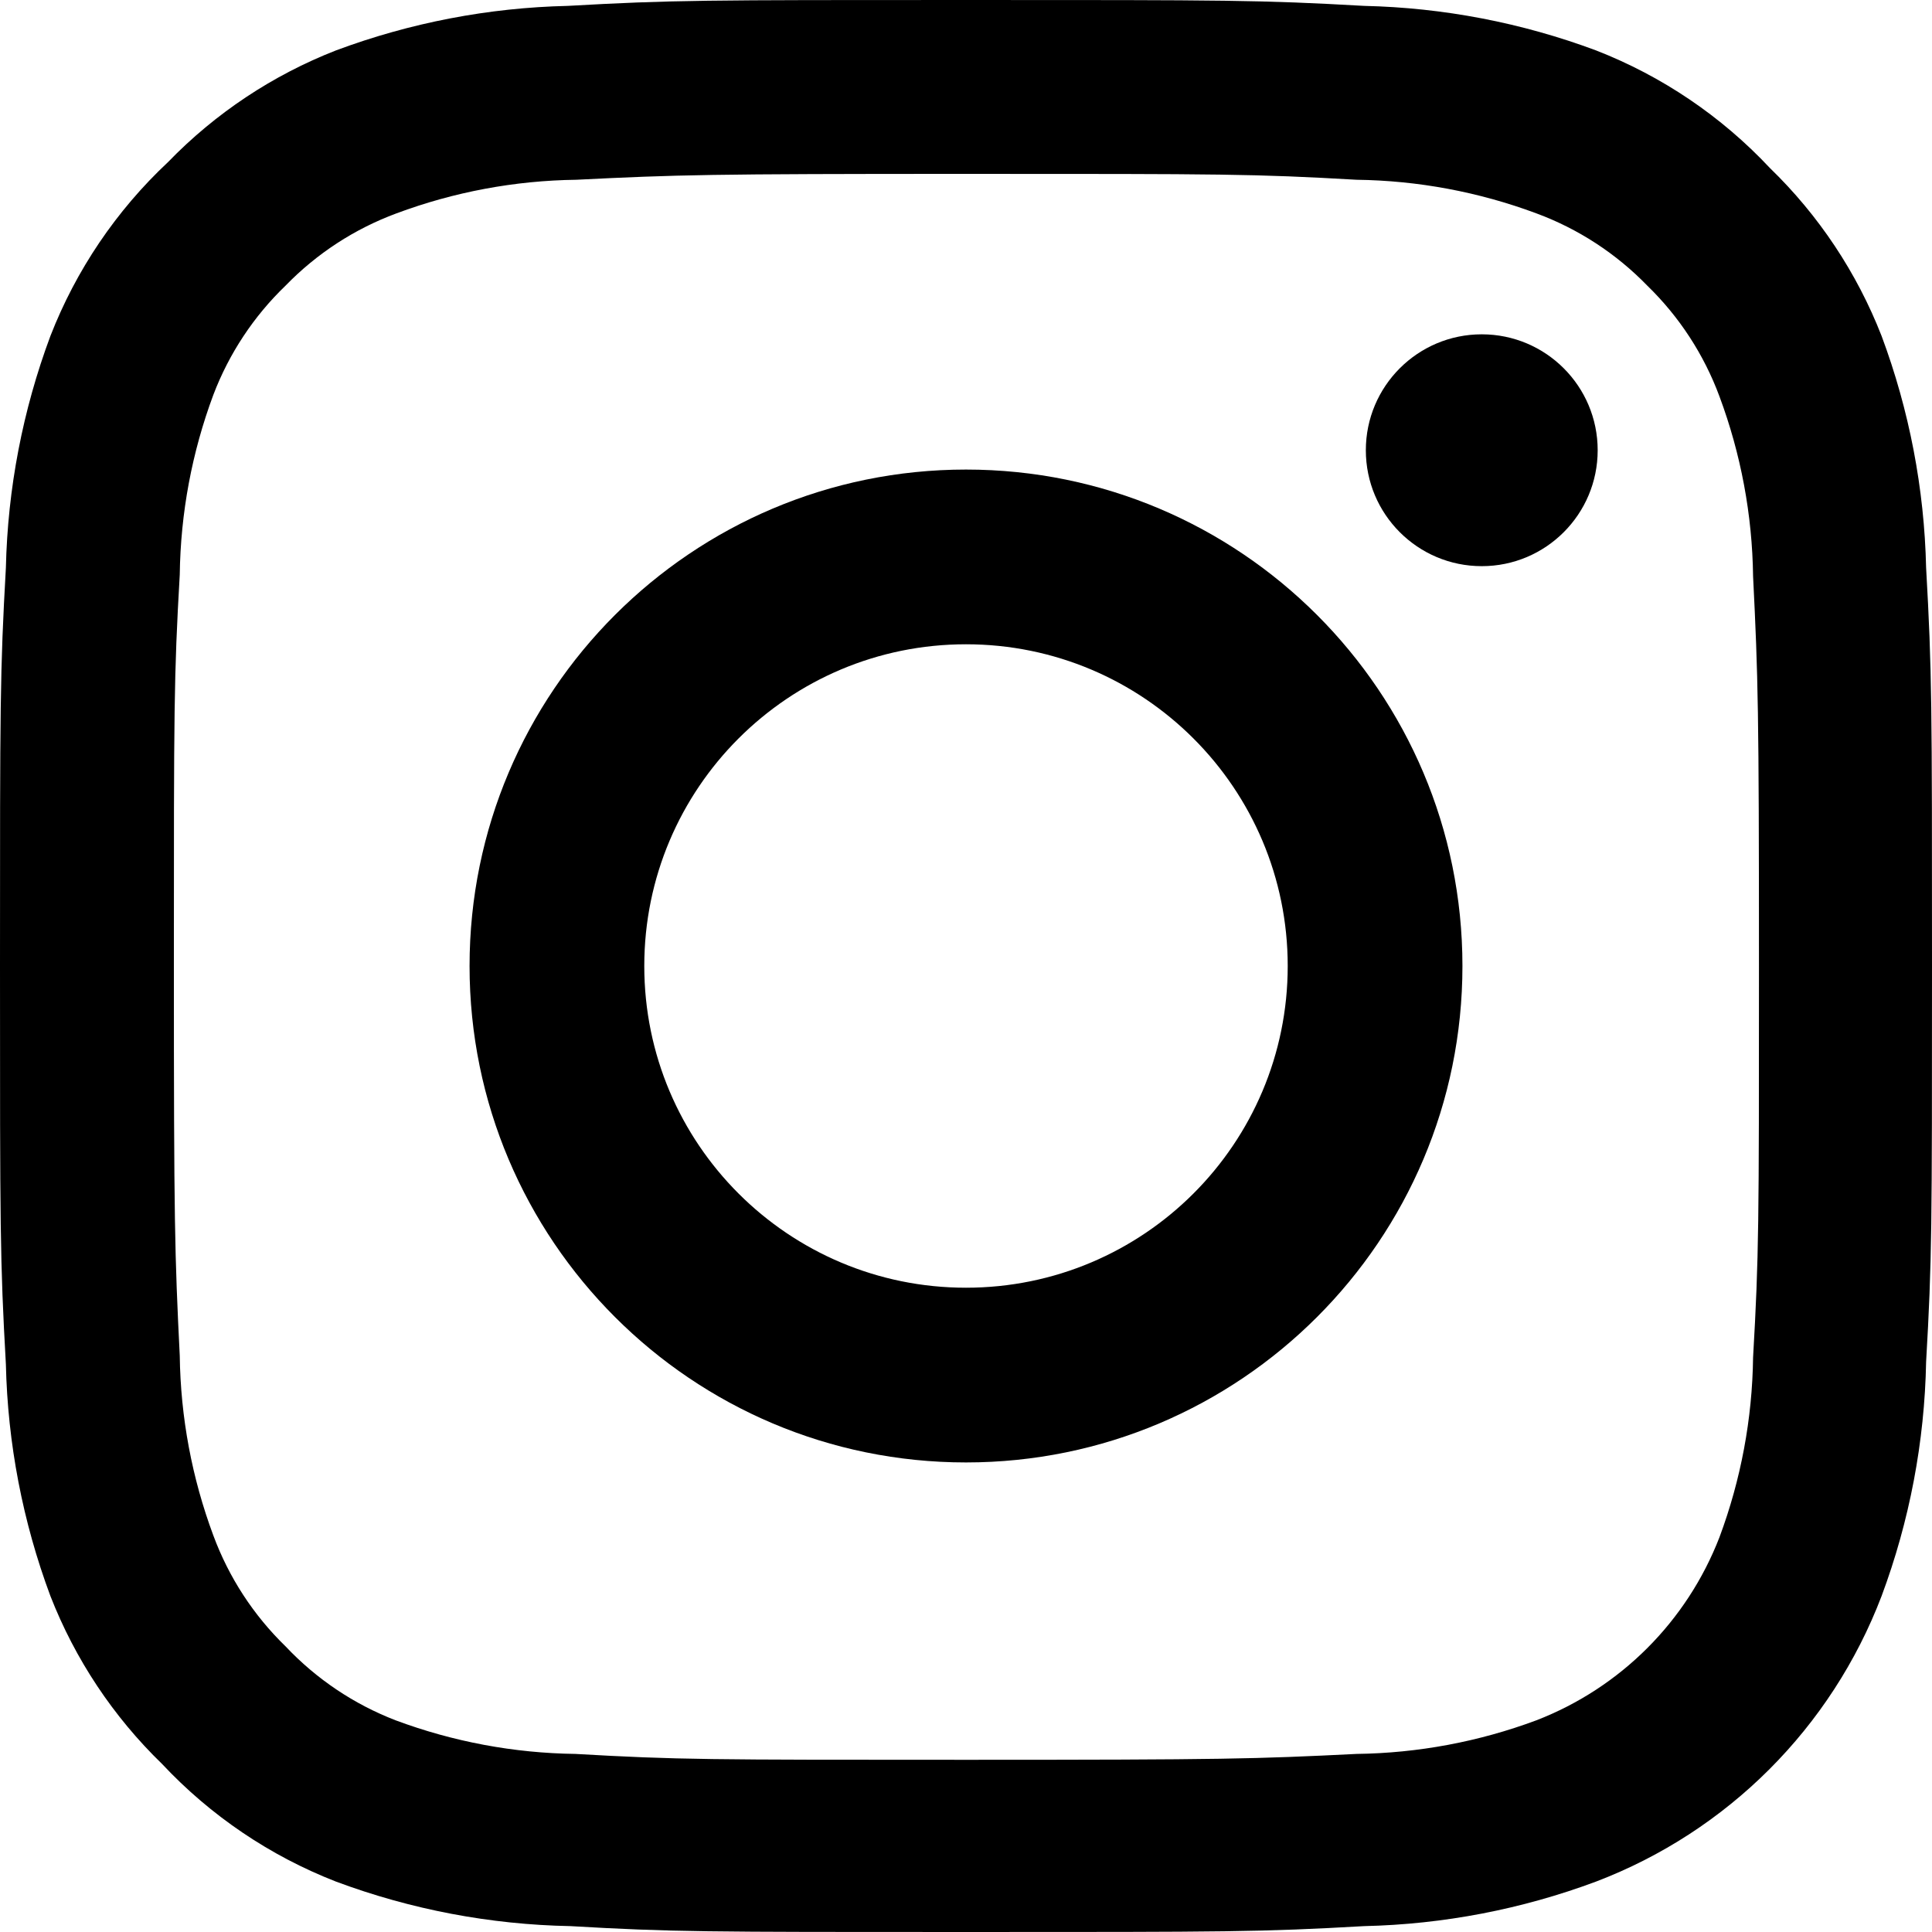
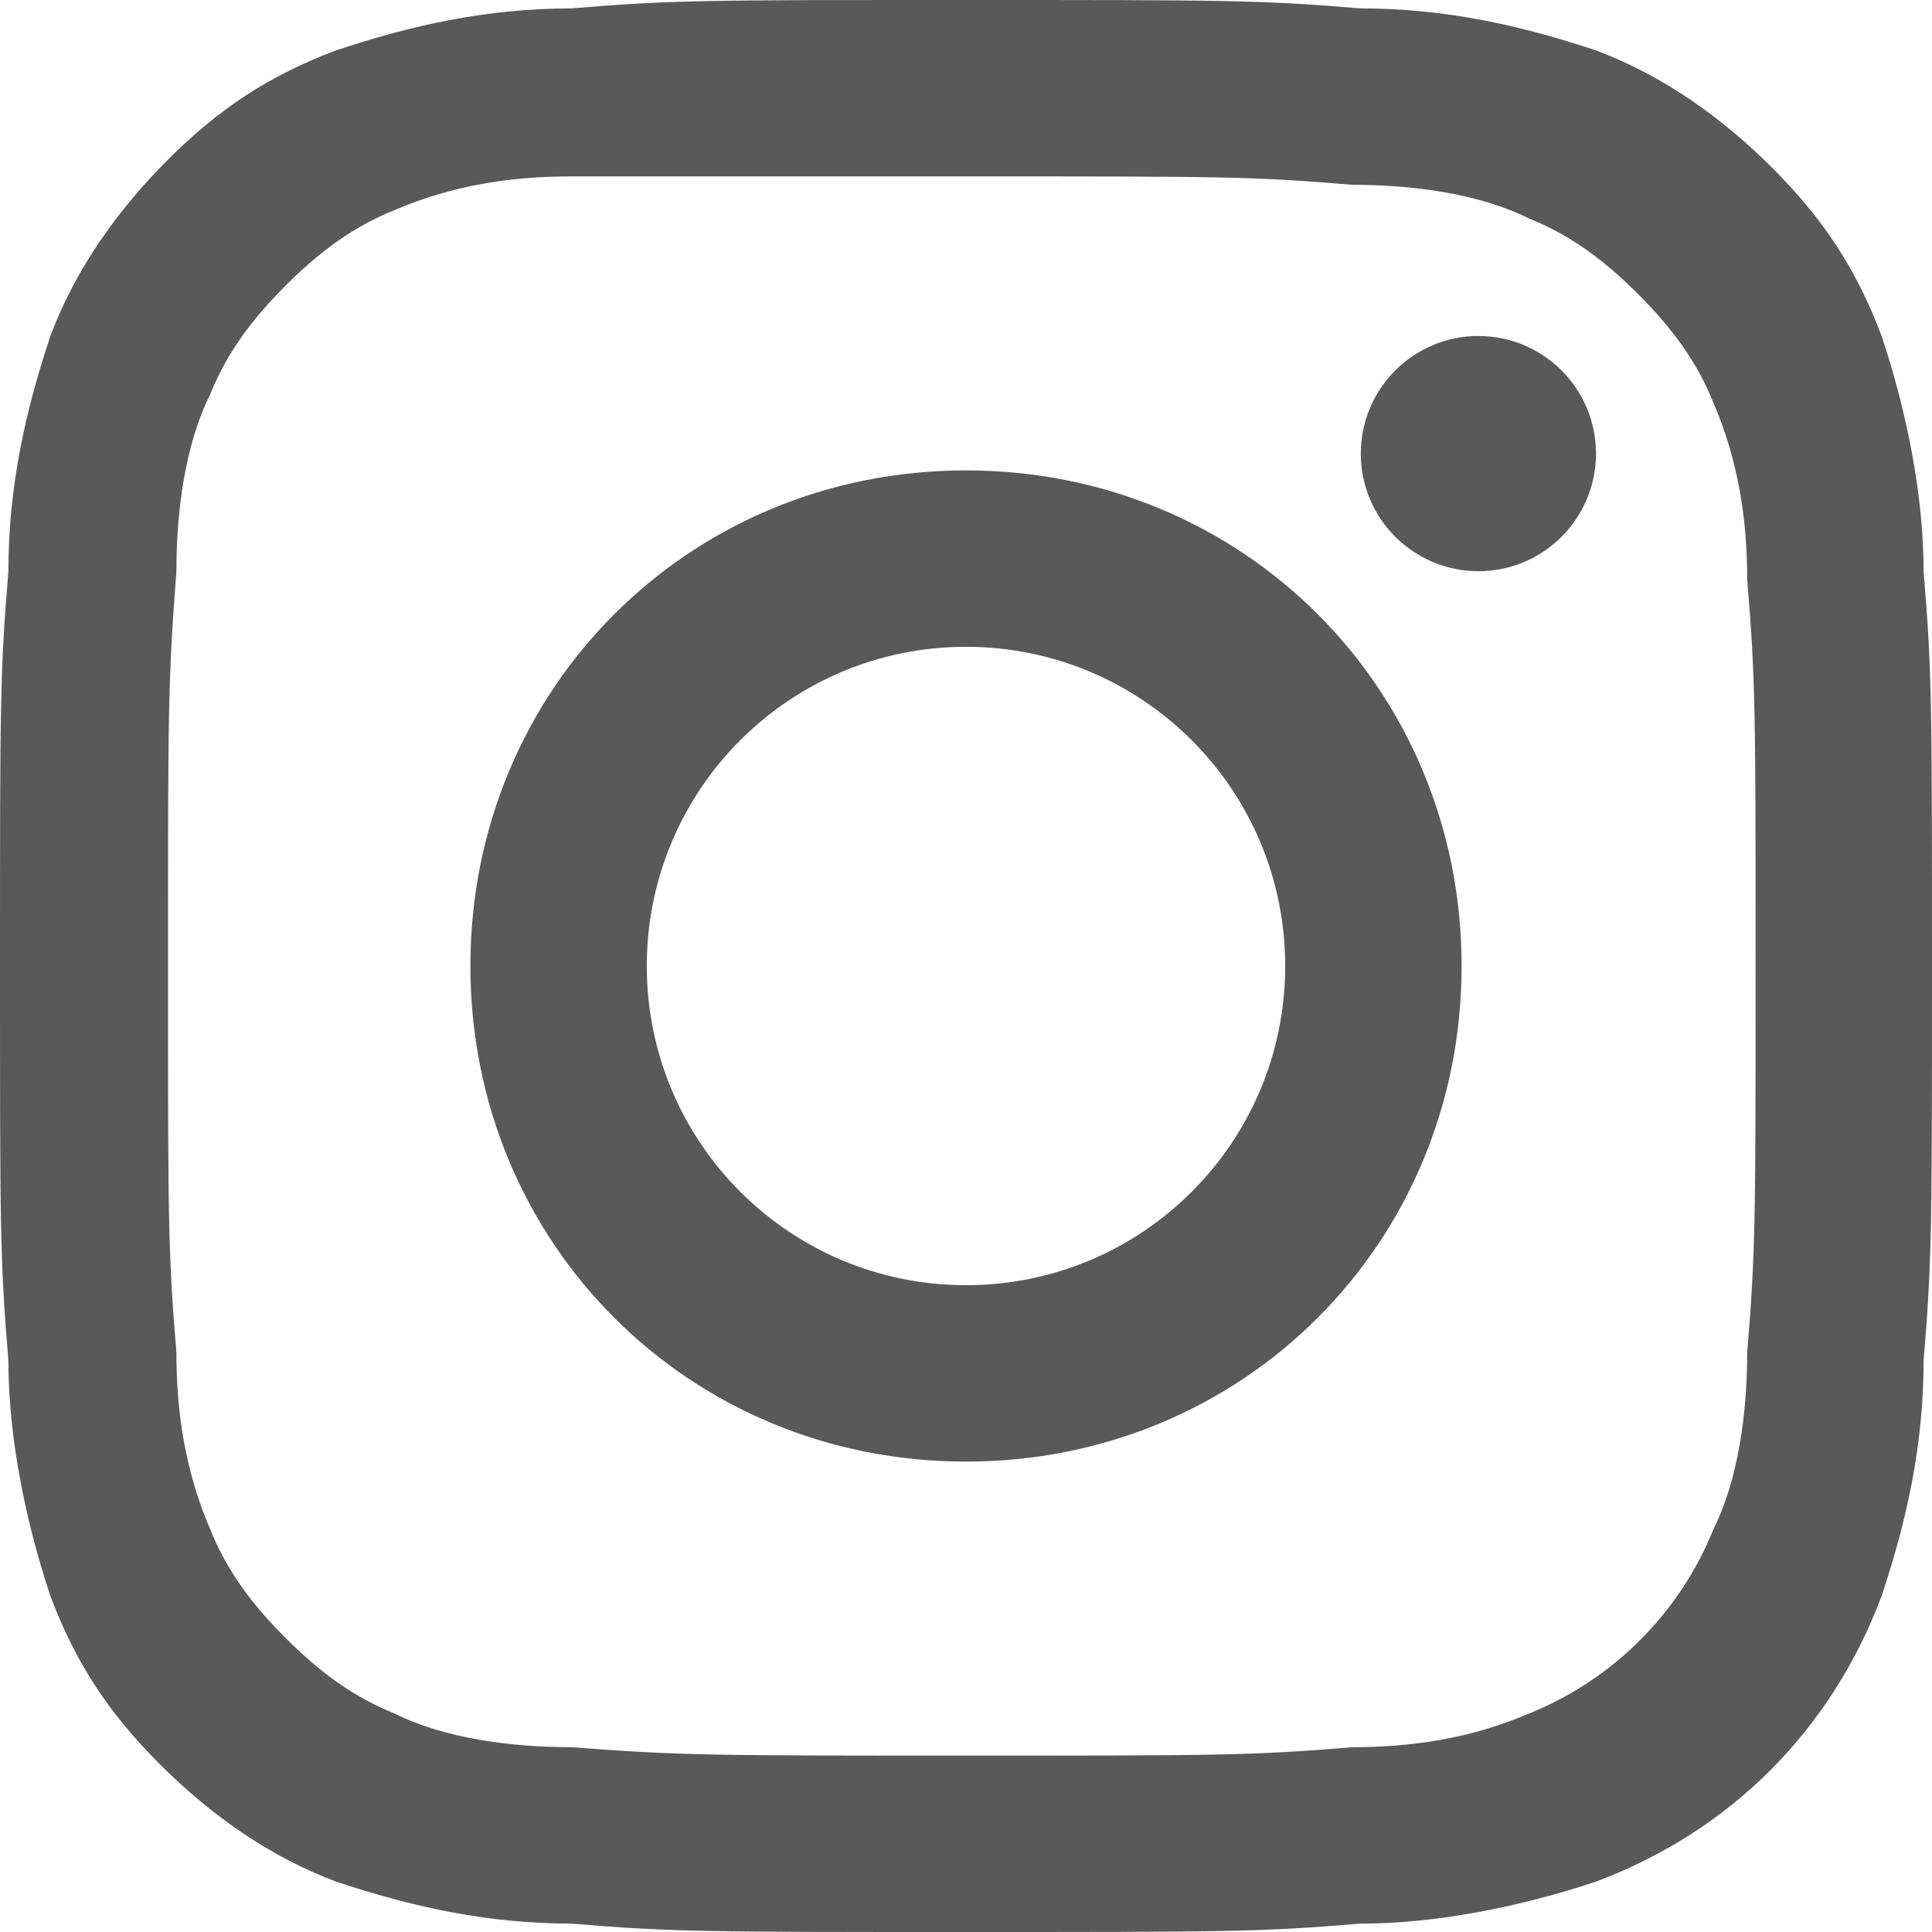
- <svg xmlns="http://www.w3.org/2000/svg" width="23" height="23" viewBox="0 0 23 23">
-   <path d="M11.5,2.07c3.07,0,3.43,0,4.65.07a6.36,6.36,0,0,1,2.14.4,3.56,3.56,0,0,1,1.32.86,3.56,3.56,0,0,1,.86,1.32,6.36,6.36,0,0,1,.4,2.14c.06,1.21.07,1.58.07,4.65s0,3.43-.07,4.65a6.36,6.36,0,0,1-.4,2.14,3.81,3.81,0,0,1-2.18,2.18,6.36,6.36,0,0,1-2.14.4c-1.21.06-1.58.07-4.65.07s-3.43,0-4.65-.07a6.36,6.36,0,0,1-2.14-.4A3.56,3.56,0,0,1,3.4,19.6a3.56,3.56,0,0,1-.86-1.32,6.36,6.36,0,0,1-.4-2.14c-.06-1.21-.07-1.58-.07-4.65s0-3.43.07-4.65a6.36,6.36,0,0,1,.4-2.14A3.56,3.56,0,0,1,3.4,3.4a3.56,3.56,0,0,1,1.32-.86,6.36,6.36,0,0,1,2.14-.4c1.21-.06,1.58-.07,4.65-.07M11.5,0C8.38,0,8,0,6.76.07A8.44,8.44,0,0,0,4,.6a5.64,5.64,0,0,0-2,1.33A5.64,5.64,0,0,0,.6,4,8.44,8.44,0,0,0,.07,6.76C0,8,0,8.38,0,11.5S0,15,.07,16.24A8.44,8.44,0,0,0,.6,19a5.64,5.64,0,0,0,1.33,2A5.64,5.64,0,0,0,4,22.4a8.44,8.44,0,0,0,2.79.53C8,23,8.38,23,11.5,23s3.51,0,4.74-.07A8.44,8.44,0,0,0,19,22.4,5.88,5.88,0,0,0,22.4,19a8.44,8.44,0,0,0,.53-2.79C23,15,23,14.62,23,11.5S23,8,22.93,6.76A8.44,8.44,0,0,0,22.4,4a5.64,5.64,0,0,0-1.33-2A5.64,5.64,0,0,0,19,.6,8.44,8.44,0,0,0,16.24.07C15,0,14.62,0,11.5,0Z" />
-   <path d="M11.5,5.59a5.91,5.91,0,1,0,5.91,5.91A5.91,5.91,0,0,0,11.5,5.59Zm0,9.74a3.83,3.83,0,1,1,3.83-3.83A3.83,3.83,0,0,1,11.5,15.33Z" />
-   <circle cx="17.64" cy="5.36" r="1.38" />
+ <svg xmlns="http://www.w3.org/2000/svg" version="1.1" id="Layer_1" x="0px" y="0px" viewBox="0 0 23 23" style="enable-background:new 0 0 23 23;" xml:space="preserve">
+   <style type="text/css">
+ 	.st0{fill:#595959;}
+ </style>
+   <path class="st0" d="M11.5,2.1c3.1,0,3.4,0,4.6,0.1c0.7,0,1.5,0.1,2.1,0.4c0.5,0.2,0.9,0.5,1.3,0.9c0.4,0.4,0.7,0.8,0.9,1.3  c0.3,0.7,0.4,1.4,0.4,2.1c0.1,1.2,0.1,1.6,0.1,4.6s0,3.4-0.1,4.6c0,0.7-0.1,1.5-0.4,2.1c-0.4,1-1.2,1.8-2.2,2.2  c-0.7,0.3-1.4,0.4-2.1,0.4c-1.2,0.1-1.6,0.1-4.6,0.1s-3.4,0-4.7-0.1c-0.7,0-1.5-0.1-2.1-0.4c-0.5-0.2-0.9-0.5-1.3-0.9  c-0.4-0.4-0.7-0.8-0.9-1.3c-0.3-0.7-0.4-1.4-0.4-2.1c-0.1-1.2-0.1-1.6-0.1-4.6s0-3.4,0.1-4.7c0-0.7,0.1-1.5,0.4-2.1  C2.7,4.2,3,3.8,3.4,3.4C3.8,3,4.2,2.7,4.7,2.5c0.7-0.3,1.4-0.4,2.1-0.4C8.1,2.1,8.4,2.1,11.5,2.1 M11.5,0C8.4,0,8,0,6.8,0.1  C5.8,0.1,4.9,0.3,4,0.6C3.2,0.9,2.6,1.3,2,1.9C1.4,2.5,0.9,3.2,0.6,4C0.3,4.9,0.1,5.8,0.1,6.8C0,8,0,8.4,0,11.5s0,3.5,0.1,4.7  c0,0.9,0.2,1.9,0.5,2.8c0.3,0.8,0.7,1.4,1.3,2c0.6,0.6,1.3,1.1,2.1,1.4c0.9,0.3,1.8,0.5,2.8,0.5C8,23,8.4,23,11.5,23s3.5,0,4.7-0.1  c0.9,0,1.9-0.2,2.8-0.5c1.6-0.6,2.8-1.8,3.4-3.4c0.3-0.9,0.5-1.8,0.5-2.8C23,15,23,14.6,23,11.5s0-3.5-0.1-4.7  c0-0.9-0.2-1.9-0.5-2.8c-0.3-0.8-0.7-1.4-1.3-2c-0.6-0.6-1.3-1.1-2.1-1.4c-0.9-0.3-1.8-0.5-2.8-0.5C15,0,14.6,0,11.5,0z" />
+   <path class="st0" d="M11.5,5.6c-3.3,0-5.9,2.6-5.9,5.9s2.6,5.9,5.9,5.9s5.9-2.6,5.9-5.9S14.8,5.6,11.5,5.6L11.5,5.6z M11.5,15.3  c-2.1,0-3.8-1.7-3.8-3.8s1.7-3.8,3.8-3.8s3.8,1.7,3.8,3.8l0,0C15.3,13.6,13.6,15.3,11.5,15.3z" />
+   <circle class="st0" cx="17.6" cy="5.4" r="1.4" />
</svg>
